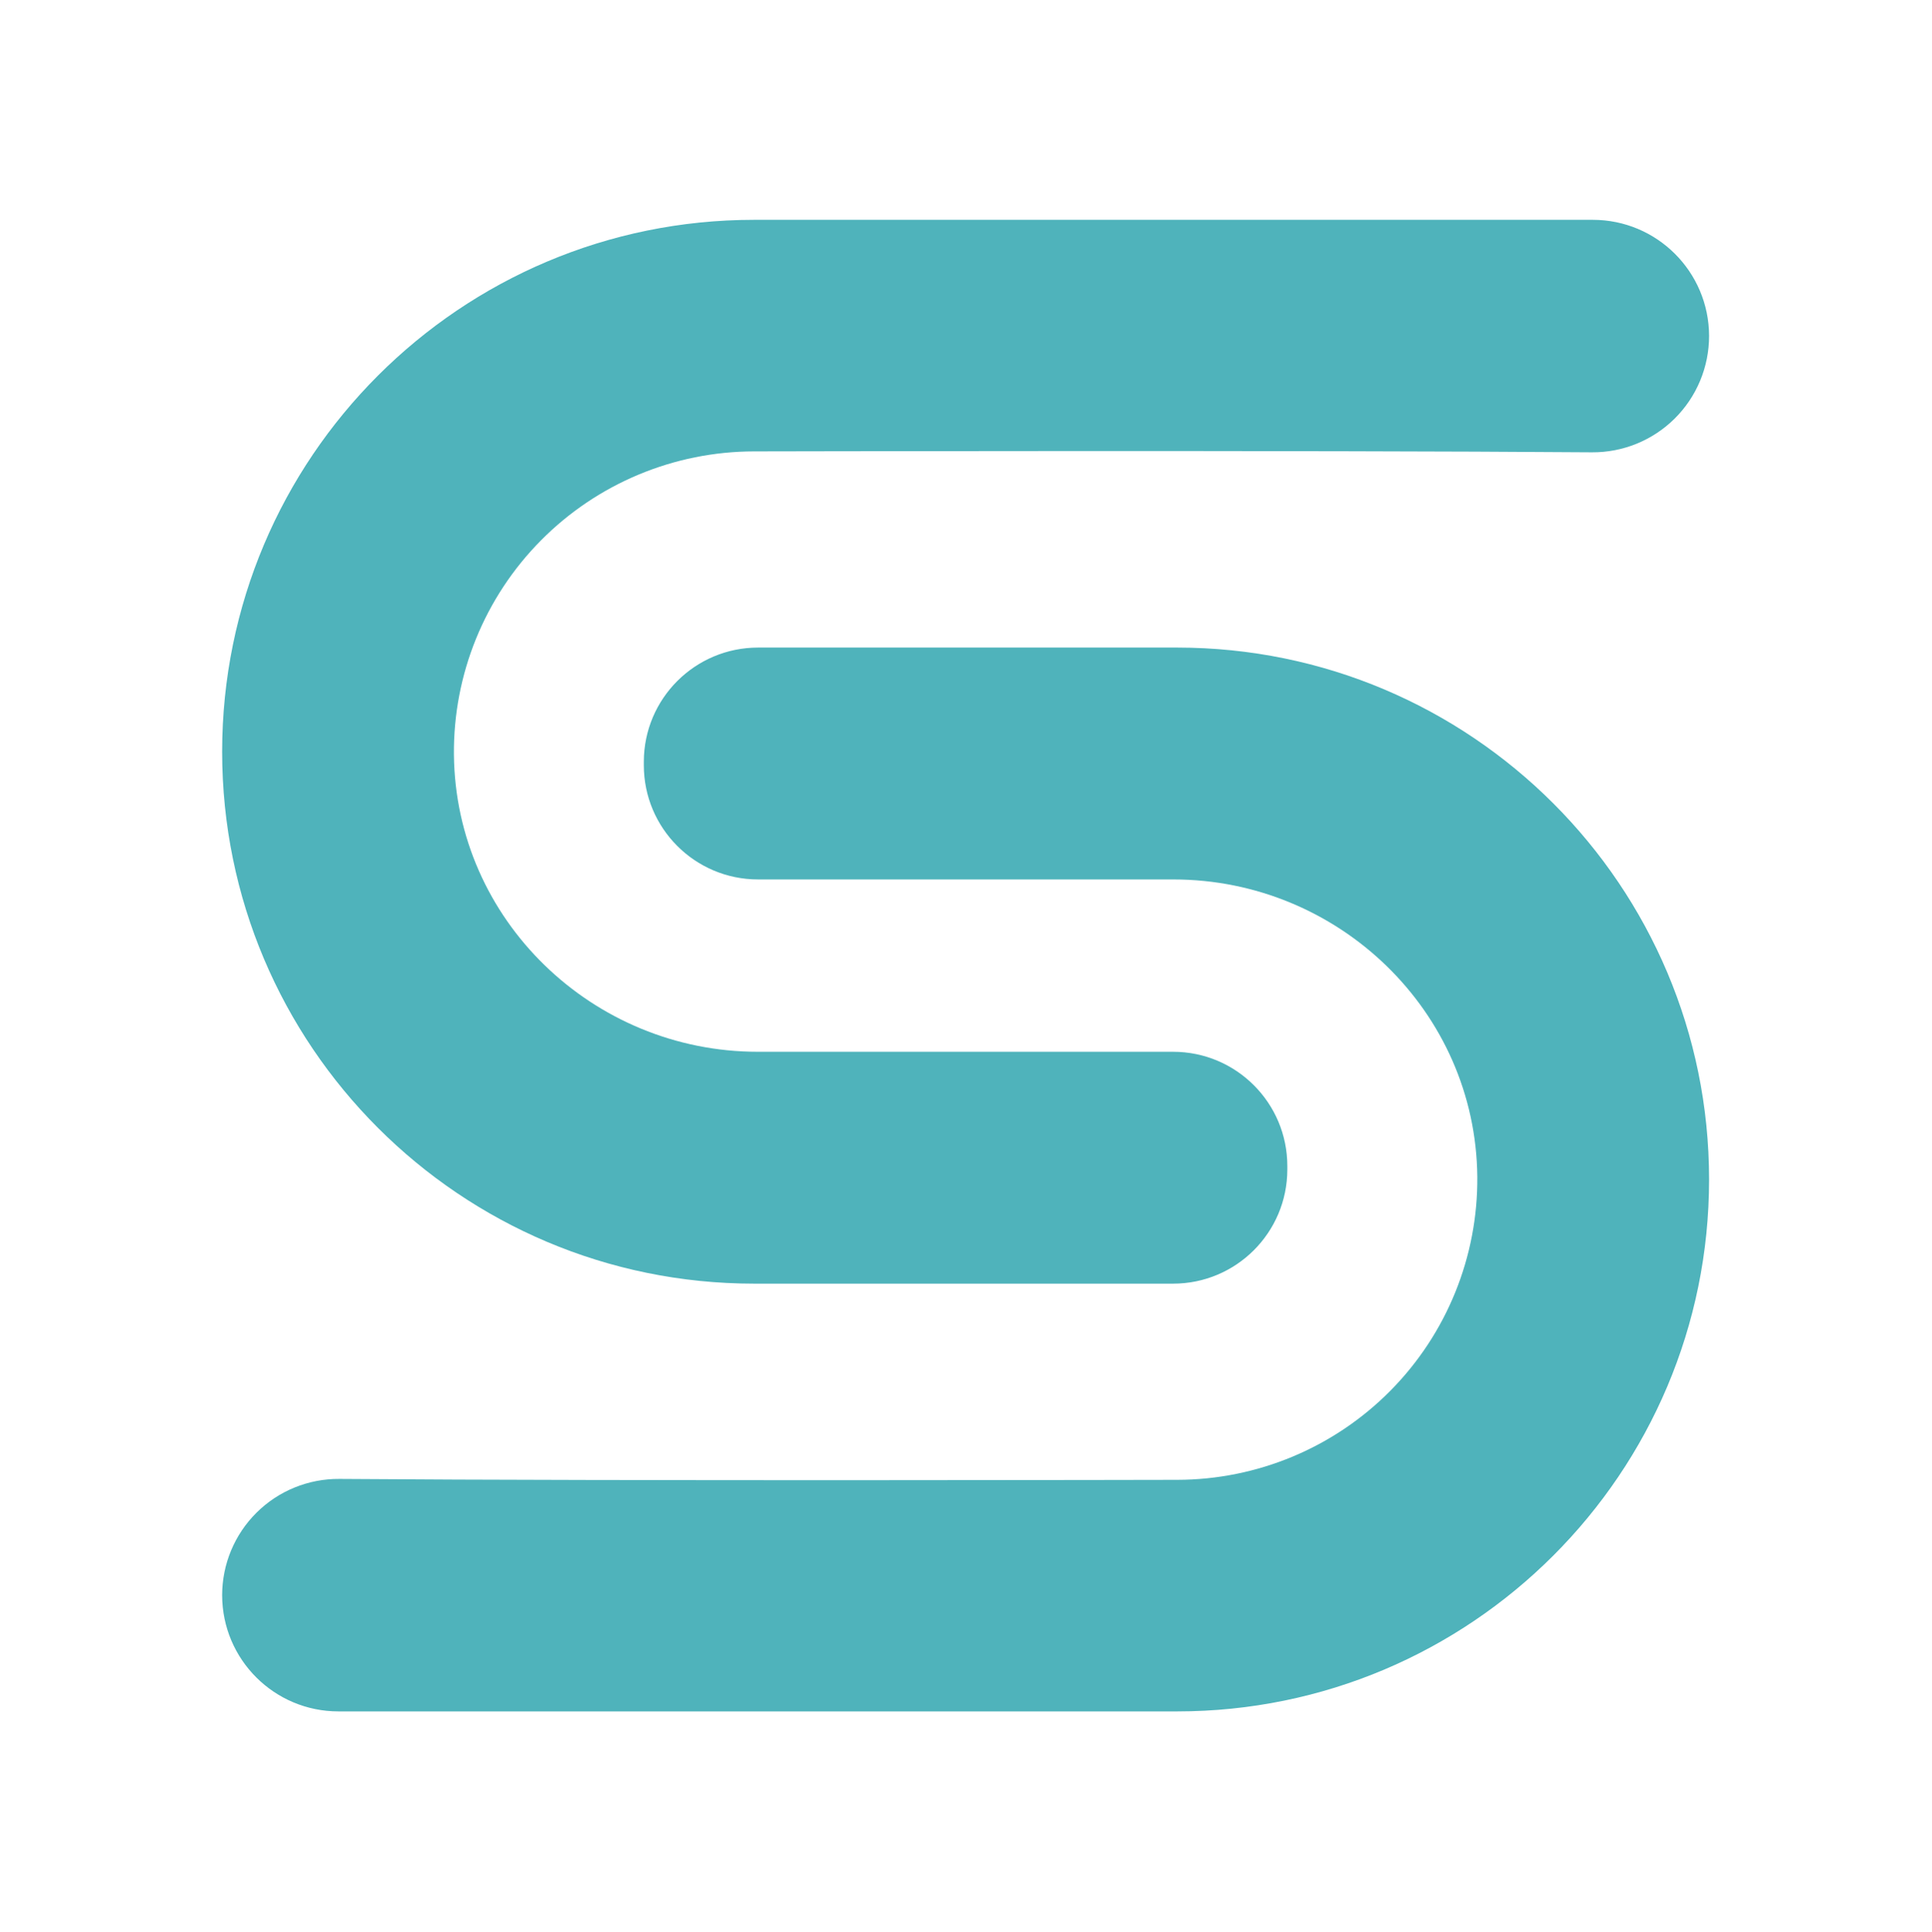
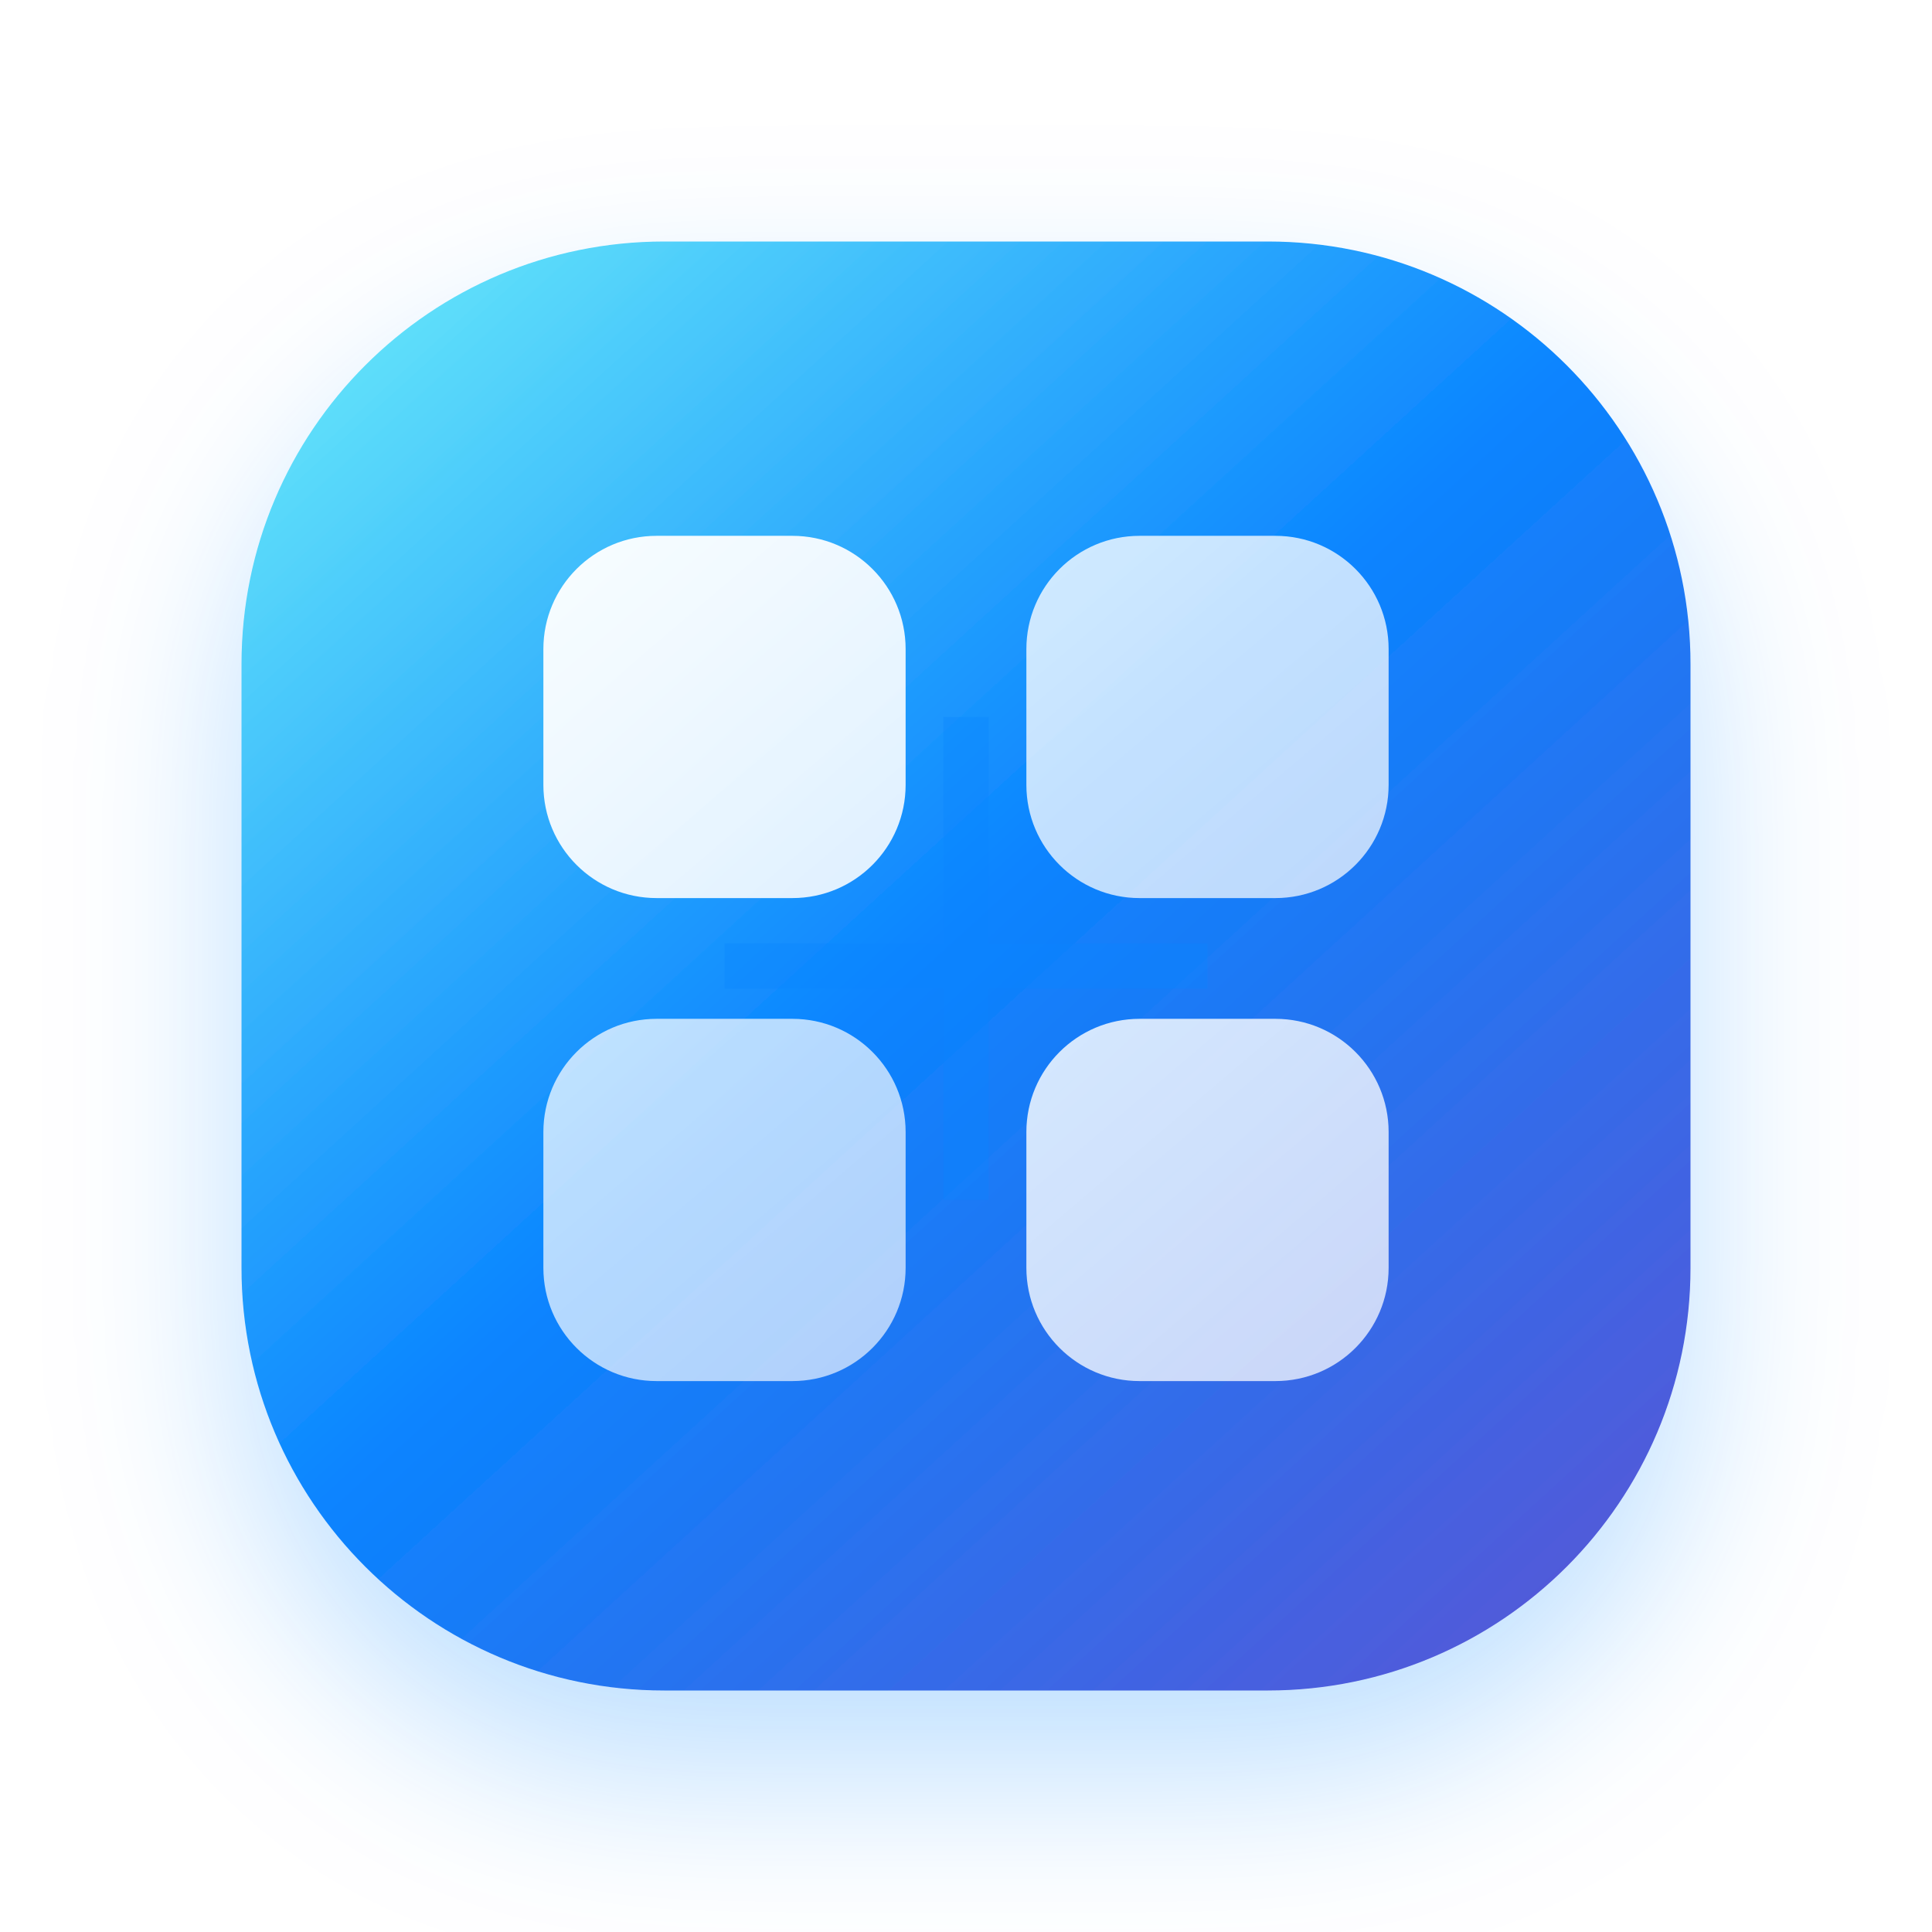
- <svg xmlns="http://www.w3.org/2000/svg" id="图层_1" data-name="图层 1" viewBox="0 0 566.93 566.93">
+ <svg xmlns="http://www.w3.org/2000/svg" viewBox="0 0 512 512" role="img" aria-label="ZPanel">
  <defs>
-     <style>.cls-1{fill:#4fb3bb;}</style>
+     <linearGradient id="zpanel-bg" x1="88" y1="72" x2="424" y2="440" gradientUnits="userSpaceOnUse">
+       <stop offset="0" stop-color="#67E8F9" />
+       <stop offset="0.48" stop-color="#0A84FF" />
+       <stop offset="1" stop-color="#5856D6" />
+     </linearGradient>
+     <linearGradient id="zpanel-pane" x1="154" y1="138" x2="358" y2="378" gradientUnits="userSpaceOnUse">
+       <stop offset="0" stop-color="#FFFFFF" stop-opacity="0.96" />
+       <stop offset="1" stop-color="#FFFFFF" stop-opacity="0.72" />
+     </linearGradient>
+     <filter id="zpanel-shadow" x="-20%" y="-20%" width="140%" height="140%">
+       <feDropShadow dx="0" dy="22" stdDeviation="24" flood-color="#0A84FF" flood-opacity="0.26" />
+     </filter>
  </defs>
-   <path class="cls-1" d="M99.37,502.4H345.56A156.16,156.16,0,0,0,501.72,346.25h0A156.16,156.16,0,0,0,345.56,190.1h-123A33.54,33.54,0,0,0,189,223.61v1a33.54,33.54,0,0,0,33.54,33.56H344.44c48.51,0,88.77,38.74,89.24,87.25a88.22,88.22,0,0,1-88.12,89s-163.09.37-245.94-.27a34.15,34.15,0,0,0-34.41,34.15h0A34.15,34.15,0,0,0,99.37,502.4Z" />
-   <path class="cls-1" d="M467.56,64.53H221.37A156.15,156.15,0,0,0,65.21,220.68h0A156.15,156.15,0,0,0,221.37,376.83h123a33.54,33.54,0,0,0,33.54-33.51v-1a33.54,33.54,0,0,0-33.54-33.56H222.49c-48.52,0-88.77-38.74-89.24-87.25a88.22,88.22,0,0,1,88.12-89s163.09-.37,245.94.27a34.15,34.15,0,0,0,34.41-34.15h0A34.15,34.15,0,0,0,467.56,64.53Z" />
+   <rect x="64" y="64" width="384" height="384" rx="112" fill="url(#zpanel-bg)" filter="url(#zpanel-shadow)" />
+   <rect x="144" y="142" width="96" height="96" rx="30" fill="url(#zpanel-pane)" />
+   <rect x="272" y="142" width="96" height="96" rx="30" fill="url(#zpanel-pane)" opacity="0.88" />
+   <rect x="144" y="270" width="96" height="96" rx="30" fill="url(#zpanel-pane)" opacity="0.82" />
+   <rect x="272" y="270" width="96" height="96" rx="30" fill="url(#zpanel-pane)" />
+   <path d="M250 190h12v128h-12zM192 250h128v12H192z" fill="#0A84FF" opacity="0.34" />
</svg>
